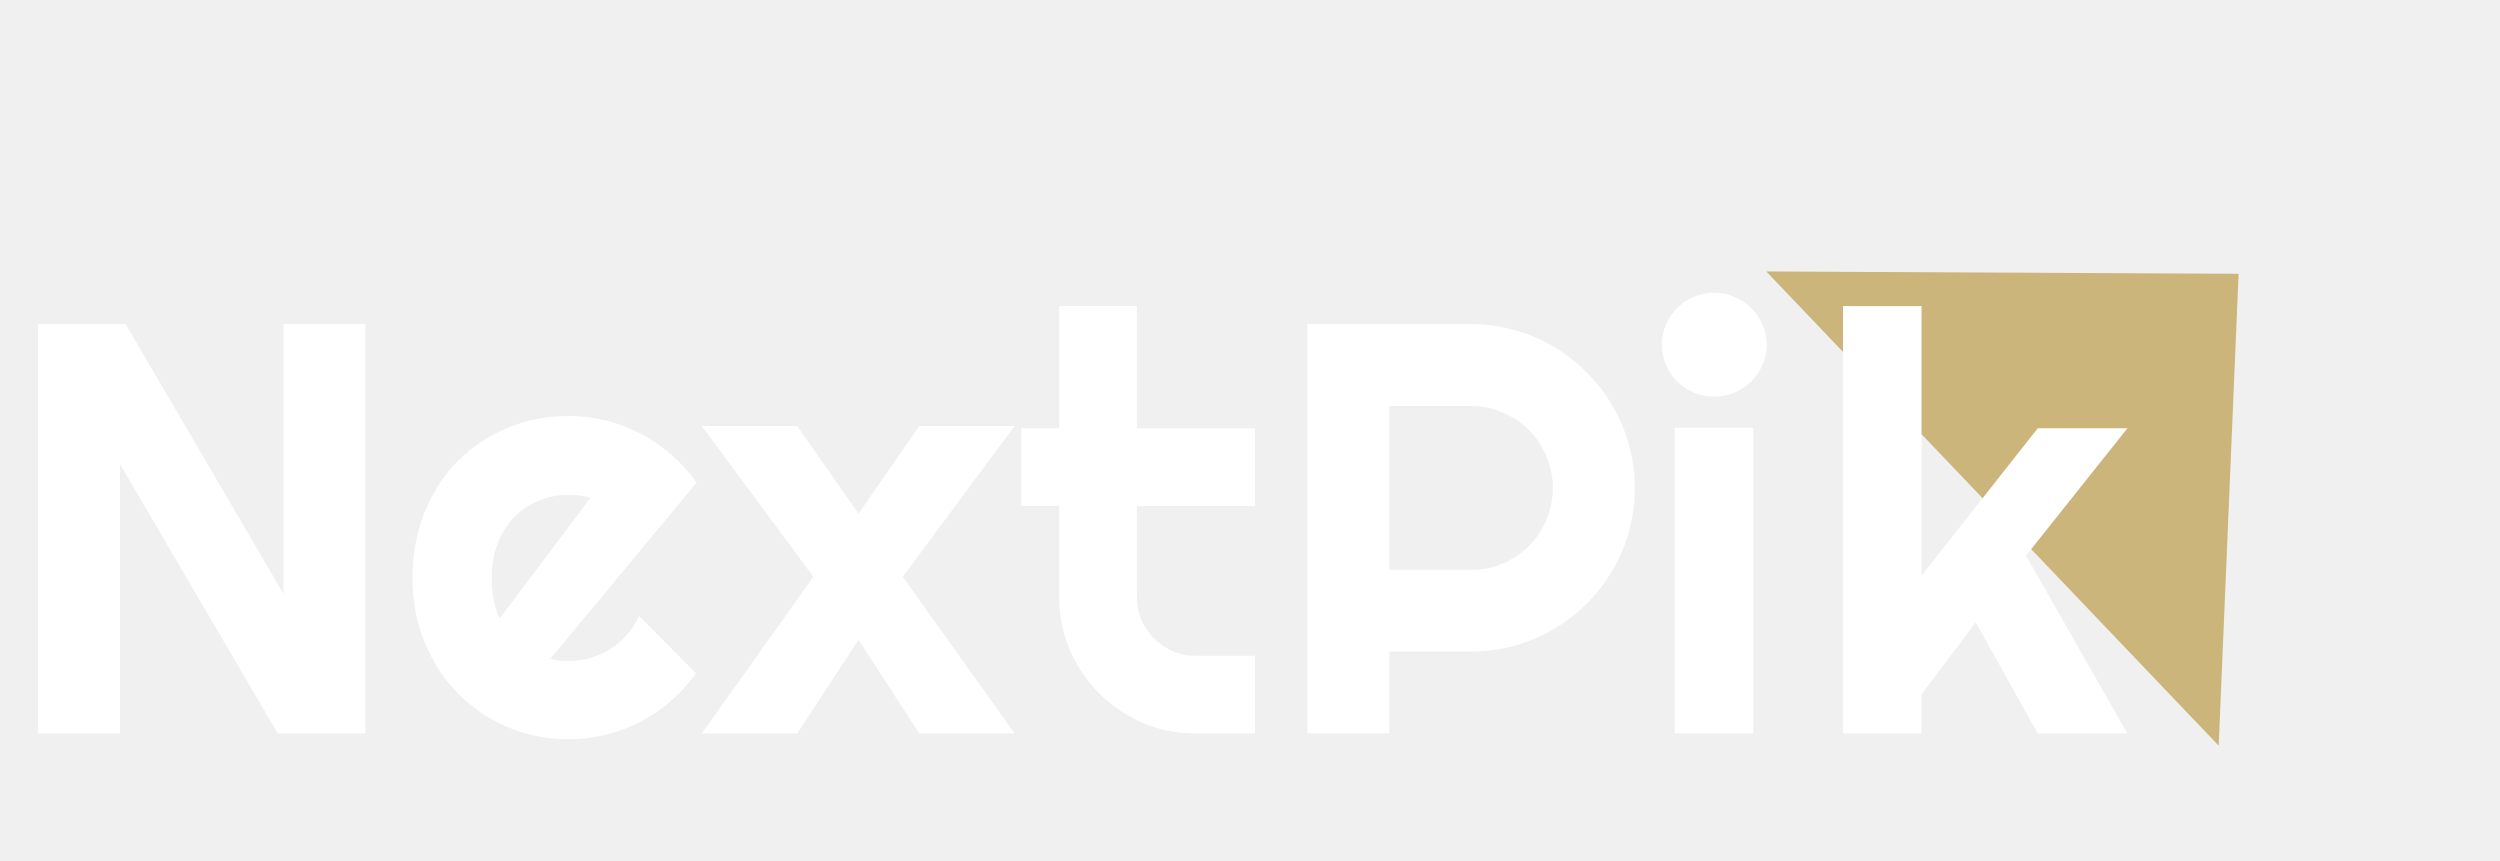
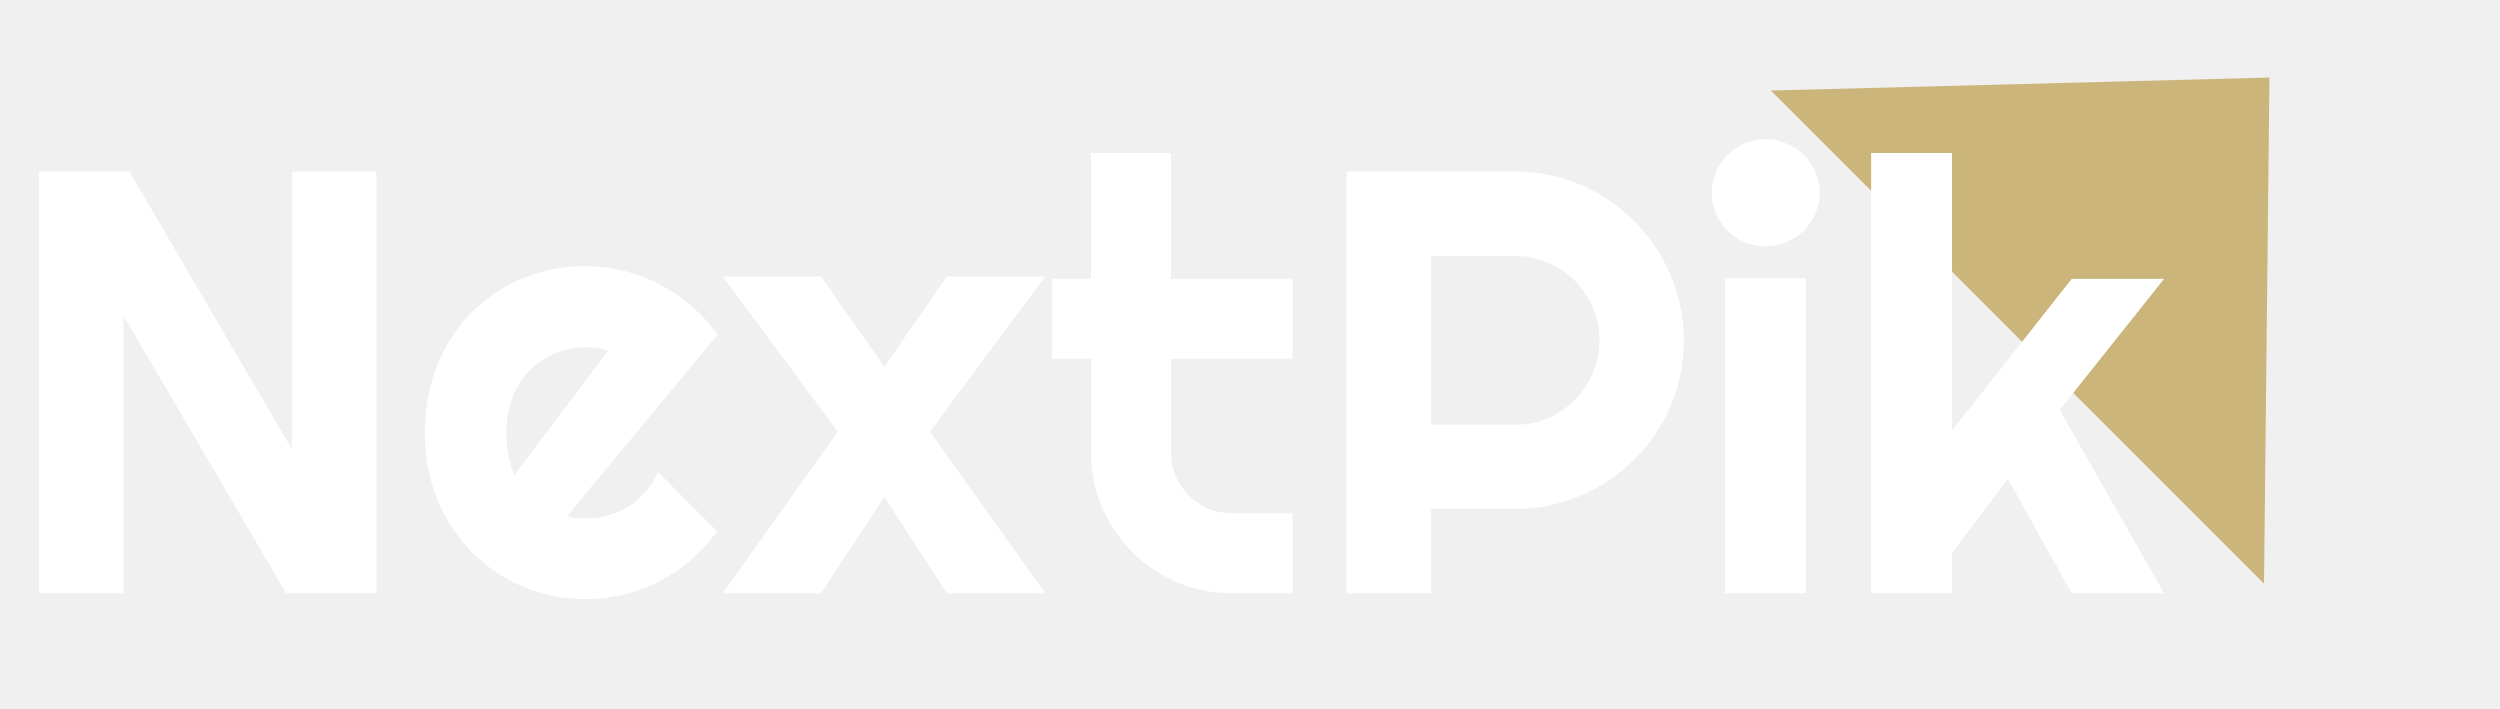
- <svg xmlns="http://www.w3.org/2000/svg" width="6841" height="2356" viewBox="0 0 6841 2356" fill="none">
-   <path d="M1000 2007.12H760.156L328.125 1269.62V2007.12H103.906V886.811H343.75L775.781 1625.09V886.811H1000V2007.12ZM1506.25 1802.44C1514.58 1805.04 1522.92 1806.86 1531.25 1807.9C1539.58 1808.43 1547.92 1808.69 1556.25 1808.69C1577.08 1808.69 1597.14 1805.82 1616.41 1800.09C1635.68 1794.36 1653.65 1786.29 1670.31 1775.87C1687.5 1764.94 1702.6 1751.91 1715.62 1736.81C1729.17 1721.19 1740.1 1704 1748.44 1685.25L1904.69 1842.28C1884.9 1870.4 1861.98 1895.66 1835.94 1918.06C1810.42 1940.46 1782.55 1959.47 1752.34 1975.09C1722.66 1990.72 1691.15 2002.44 1657.81 2010.25C1625 2018.58 1591.15 2022.75 1556.25 2022.75C1497.4 2022.75 1441.93 2011.81 1389.84 1989.94C1338.28 1968.06 1292.97 1937.59 1253.91 1898.53C1215.36 1859.47 1184.9 1813.11 1162.5 1759.47C1140.1 1705.3 1128.91 1645.93 1128.91 1581.34C1128.91 1515.2 1140.1 1454.78 1162.5 1400.09C1184.9 1345.4 1215.36 1298.79 1253.91 1260.25C1292.97 1221.71 1338.28 1191.76 1389.84 1170.4C1441.93 1149.05 1497.4 1138.37 1556.25 1138.37C1591.15 1138.37 1625.26 1142.54 1658.59 1150.87C1691.93 1159.21 1723.44 1171.19 1753.12 1186.81C1783.33 1202.44 1811.46 1221.71 1837.5 1244.62C1863.54 1267.02 1886.46 1292.28 1906.25 1320.4L1506.25 1802.44ZM1615.62 1362.59C1605.73 1358.95 1595.83 1356.6 1585.94 1355.56C1576.56 1354.52 1566.67 1354 1556.25 1354C1527.08 1354 1499.48 1359.47 1473.44 1370.4C1447.92 1380.82 1425.52 1395.93 1406.25 1415.72C1387.5 1435.51 1372.66 1459.47 1361.72 1487.59C1350.78 1515.2 1345.31 1546.45 1345.31 1581.34C1345.31 1589.15 1345.57 1598.01 1346.09 1607.9C1347.14 1617.8 1348.44 1627.96 1350 1638.37C1352.08 1648.27 1354.43 1657.9 1357.03 1667.28C1359.64 1676.65 1363.02 1684.99 1367.19 1692.28L1615.62 1362.59ZM2776.56 2007.12H2515.62L2349.22 1750.87L2181.25 2007.12H1920.31L2225.78 1578.22L1920.31 1165.72H2181.25L2349.22 1405.56L2515.62 1165.72H2776.56L2470.31 1578.22L2776.56 2007.12ZM3272.66 2007.12C3221.09 2007.12 3172.66 1997.49 3127.34 1978.22C3082.03 1958.43 3042.19 1931.6 3007.81 1897.75C2973.96 1863.37 2947.14 1823.53 2927.34 1778.22C2908.07 1732.9 2898.44 1684.47 2898.44 1632.9V1384.47H2794.53V1171.97H2898.44V837.592H3110.94V1171.97H3434.38V1384.47H3110.94V1632.9C3110.94 1655.3 3115.1 1676.39 3123.44 1696.19C3131.77 1715.46 3143.23 1732.38 3157.81 1746.97C3172.4 1761.55 3189.58 1773.27 3209.38 1782.12C3229.17 1790.46 3250.26 1794.62 3272.66 1794.62H3434.38V2007.12H3272.66ZM3801.56 1111.03V1559.47H4025.78C4056.51 1559.47 4085.42 1553.74 4112.5 1542.28C4139.58 1530.3 4163.28 1514.15 4183.59 1493.84C4203.91 1473.53 4219.79 1449.83 4231.25 1422.75C4243.23 1395.14 4249.22 1365.98 4249.22 1335.25C4249.22 1304.52 4243.23 1275.61 4231.25 1248.53C4219.79 1220.93 4203.91 1196.97 4183.59 1176.65C4163.28 1156.34 4139.58 1140.46 4112.5 1129C4085.42 1117.02 4056.51 1111.03 4025.78 1111.03H3801.56ZM3801.56 2007.12H3577.34V886.811H4025.78C4066.93 886.811 4106.51 892.279 4144.53 903.217C4182.55 913.633 4217.97 928.738 4250.78 948.529C4284.11 967.8 4314.32 991.238 4341.41 1018.84C4369.01 1045.93 4392.45 1076.13 4411.72 1109.47C4431.51 1142.8 4446.61 1178.48 4457.03 1216.5C4467.97 1254.52 4473.44 1294.1 4473.44 1335.25C4473.44 1396.71 4461.72 1454.78 4438.28 1509.47C4414.84 1563.63 4382.81 1611.03 4342.19 1651.65C4301.56 1692.28 4253.91 1724.31 4199.22 1747.75C4145.05 1771.19 4087.24 1782.9 4025.78 1782.9H3801.56V2007.12ZM4834.38 943.061C4834.38 962.852 4830.47 981.342 4822.66 998.529C4815.36 1015.72 4805.21 1030.82 4792.19 1043.84C4779.17 1056.34 4763.8 1066.5 4746.09 1074.31C4728.91 1081.6 4710.42 1085.25 4690.62 1085.25C4670.83 1085.25 4652.08 1081.6 4634.38 1074.31C4617.19 1066.5 4602.08 1056.34 4589.06 1043.84C4576.56 1030.82 4566.41 1015.72 4558.59 998.529C4551.3 981.342 4547.66 962.852 4547.66 943.061C4547.66 923.79 4551.3 905.561 4558.59 888.373C4566.41 870.665 4576.56 855.561 4589.06 843.061C4602.08 830.04 4617.19 819.883 4634.38 812.592C4652.08 804.779 4670.83 800.873 4690.62 800.873C4710.42 800.873 4728.91 804.779 4746.09 812.592C4763.8 819.883 4779.17 830.04 4792.19 843.061C4805.21 855.561 4815.36 870.665 4822.66 888.373C4830.47 905.561 4834.38 923.79 4834.38 943.061ZM4797.66 2007.12H4582.81V1170.4H4797.66V2007.12Z" fill="white" />
-   <path d="M6125.69 749.2L6071.24 2040.5L4833.26 742.846L6125.69 749.2Z" fill="#CBB57B" />
-   <path d="M5258.09 2007.12H5043.25V837.592H5258.09V1575.09L5576.06 1171.97H5821.38L5544.03 1520.4L5821.38 2007.12H5576.06L5406.53 1703.22L5258.09 1900.09V2007.12Z" fill="white" />
+ <svg xmlns="http://www.w3.org/2000/svg" width="8302" height="2353" viewBox="0 0 8302 2353" fill="none">
+   <path d="M1250 1970.01H950.195L410.156 1048.14V1970.01H129.883V569.62H429.688L969.727 1492.47V569.62H1250V1970.01ZM1882.81 1714.15C1893.23 1717.41 1903.65 1719.69 1914.06 1720.99C1924.48 1721.64 1934.9 1721.96 1945.31 1721.96C1971.35 1721.96 1996.42 1718.38 2020.51 1711.22C2044.6 1704.06 2067.06 1693.97 2087.89 1680.95C2109.38 1667.28 2128.26 1651 2144.53 1632.12C2161.46 1612.59 2175.13 1591.1 2185.55 1567.67L2380.86 1763.96C2356.12 1799.11 2327.47 1830.69 2294.92 1858.68C2263.02 1886.68 2228.19 1910.44 2190.43 1929.97C2153.32 1949.5 2113.93 1964.15 2072.27 1973.92C2031.25 1984.33 1988.93 1989.54 1945.31 1989.54C1871.74 1989.54 1802.41 1975.87 1737.3 1948.53C1672.85 1921.18 1616.21 1883.1 1567.38 1834.27C1519.21 1785.44 1481.12 1727.5 1453.12 1660.44C1425.13 1592.73 1411.13 1518.51 1411.13 1437.78C1411.13 1355.1 1425.13 1279.58 1453.12 1211.22C1481.12 1142.86 1519.21 1084.59 1567.38 1036.42C1616.21 988.24 1672.85 950.805 1737.3 924.112C1802.41 897.42 1871.74 884.073 1945.31 884.073C1988.93 884.073 2031.58 889.282 2073.24 899.698C2114.91 910.115 2154.3 925.089 2191.41 944.62C2229.17 964.151 2264.32 988.24 2296.88 1016.89C2329.43 1044.88 2358.07 1076.46 2382.81 1111.61L1882.81 1714.15ZM2019.53 1164.35C2007.16 1159.79 1994.79 1156.86 1982.42 1155.56C1970.7 1154.26 1958.33 1153.6 1945.31 1153.6C1908.85 1153.6 1874.35 1160.44 1841.8 1174.11C1809.9 1187.13 1781.9 1206.01 1757.81 1230.75C1734.38 1255.49 1715.82 1285.44 1702.15 1320.6C1688.48 1355.1 1681.64 1394.16 1681.64 1437.78C1681.64 1447.55 1681.97 1458.62 1682.62 1470.99C1683.92 1483.36 1685.55 1496.05 1687.5 1509.07C1690.1 1521.44 1693.03 1533.49 1696.29 1545.21C1699.54 1556.92 1703.78 1567.34 1708.98 1576.46L2019.53 1164.35ZM3470.7 1970.01H3144.53L2936.52 1649.7L2726.56 1970.01H2400.39L2782.23 1433.88L2400.39 918.253H2726.56L2936.52 1218.06L3144.53 918.253H3470.7L3087.89 1433.88L3470.7 1970.01ZM4090.82 1970.01C4026.37 1970.01 3965.82 1957.97 3909.18 1933.88C3852.54 1909.14 3802.73 1875.61 3759.77 1833.29C3717.45 1790.32 3683.92 1740.52 3659.18 1683.88C3635.09 1627.24 3623.05 1566.69 3623.05 1502.24V1191.69H3493.16V926.065H3623.05V508.097H3888.67V926.065H4292.97V1191.69H3888.67V1502.24C3888.67 1530.23 3893.88 1556.6 3904.3 1581.34C3914.71 1605.43 3929.04 1626.59 3947.27 1644.82C3965.49 1663.04 3986.98 1677.69 4011.72 1688.76C4036.46 1699.18 4062.83 1704.39 4090.82 1704.39H4292.97V1970.01H4090.82ZM4751.95 849.894V1410.44H5032.23C5070.64 1410.44 5106.77 1403.28 5140.62 1388.96C5174.48 1373.98 5204.1 1353.8 5229.49 1328.41C5254.88 1303.02 5274.74 1273.4 5289.06 1239.54C5304.04 1205.04 5311.52 1168.58 5311.52 1130.17C5311.52 1091.76 5304.04 1055.62 5289.06 1021.77C5274.74 987.263 5254.88 957.315 5229.49 931.925C5204.1 906.534 5174.48 886.677 5140.62 872.354C5106.77 857.381 5070.64 849.894 5032.23 849.894H4751.95ZM4751.95 1970.01H4471.68V569.62H5032.23C5083.66 569.62 5133.14 576.456 5180.66 590.128C5228.19 603.149 5272.46 622.029 5313.48 646.769C5355.14 670.857 5392.9 700.154 5426.76 734.659C5461.26 768.513 5490.56 806.274 5514.65 847.94C5539.39 889.607 5558.27 934.203 5571.29 981.729C5584.96 1029.26 5591.8 1078.73 5591.8 1130.17C5591.8 1206.99 5577.15 1279.58 5547.85 1347.94C5518.55 1415.65 5478.52 1474.89 5427.73 1525.67C5376.95 1576.46 5317.38 1616.5 5249.02 1645.79C5181.32 1675.09 5109.05 1689.74 5032.23 1689.74H4751.95V1970.01ZM6042.97 639.933C6042.97 664.672 6038.09 687.784 6028.32 709.269C6019.21 730.753 6006.51 749.633 5990.23 765.909C5973.96 781.534 5954.75 794.229 5932.62 803.995C5911.13 813.11 5888.02 817.667 5863.28 817.667C5838.54 817.667 5815.1 813.11 5792.97 803.995C5771.48 794.229 5752.6 781.534 5736.33 765.909C5720.7 749.633 5708.01 730.753 5698.24 709.269C5689.13 687.784 5684.57 664.672 5684.57 639.933C5684.57 615.844 5689.13 593.058 5698.24 571.573C5708.01 549.438 5720.7 530.558 5736.33 514.933C5752.6 498.657 5771.48 485.961 5792.97 476.847C5815.1 467.081 5838.54 462.198 5863.28 462.198C5888.02 462.198 5911.13 467.081 5932.62 476.847C5954.75 485.961 5973.96 498.657 5990.23 514.933C6006.51 530.558 6019.21 549.438 6028.32 571.573C6038.09 593.058 6042.97 615.844 6042.97 639.933ZM5997.07 1970.01H5728.52V924.112H5997.07V1970.01Z" fill="white" />
+   <path d="M7536.35 257.544L7518.36 1938.33L5880.63 300.601L7536.35 257.544Z" fill="#CBB57B" />
+   <path d="M6482.28 1969.99H6213.72V508.076H6482.28V1429.95L6879.74 926.044H7186.38L6839.7 1361.59L7186.38 1969.99H6879.74L6667.82 1590.11L6482.28 1836.2V1969.99Z" fill="white" />
</svg>
